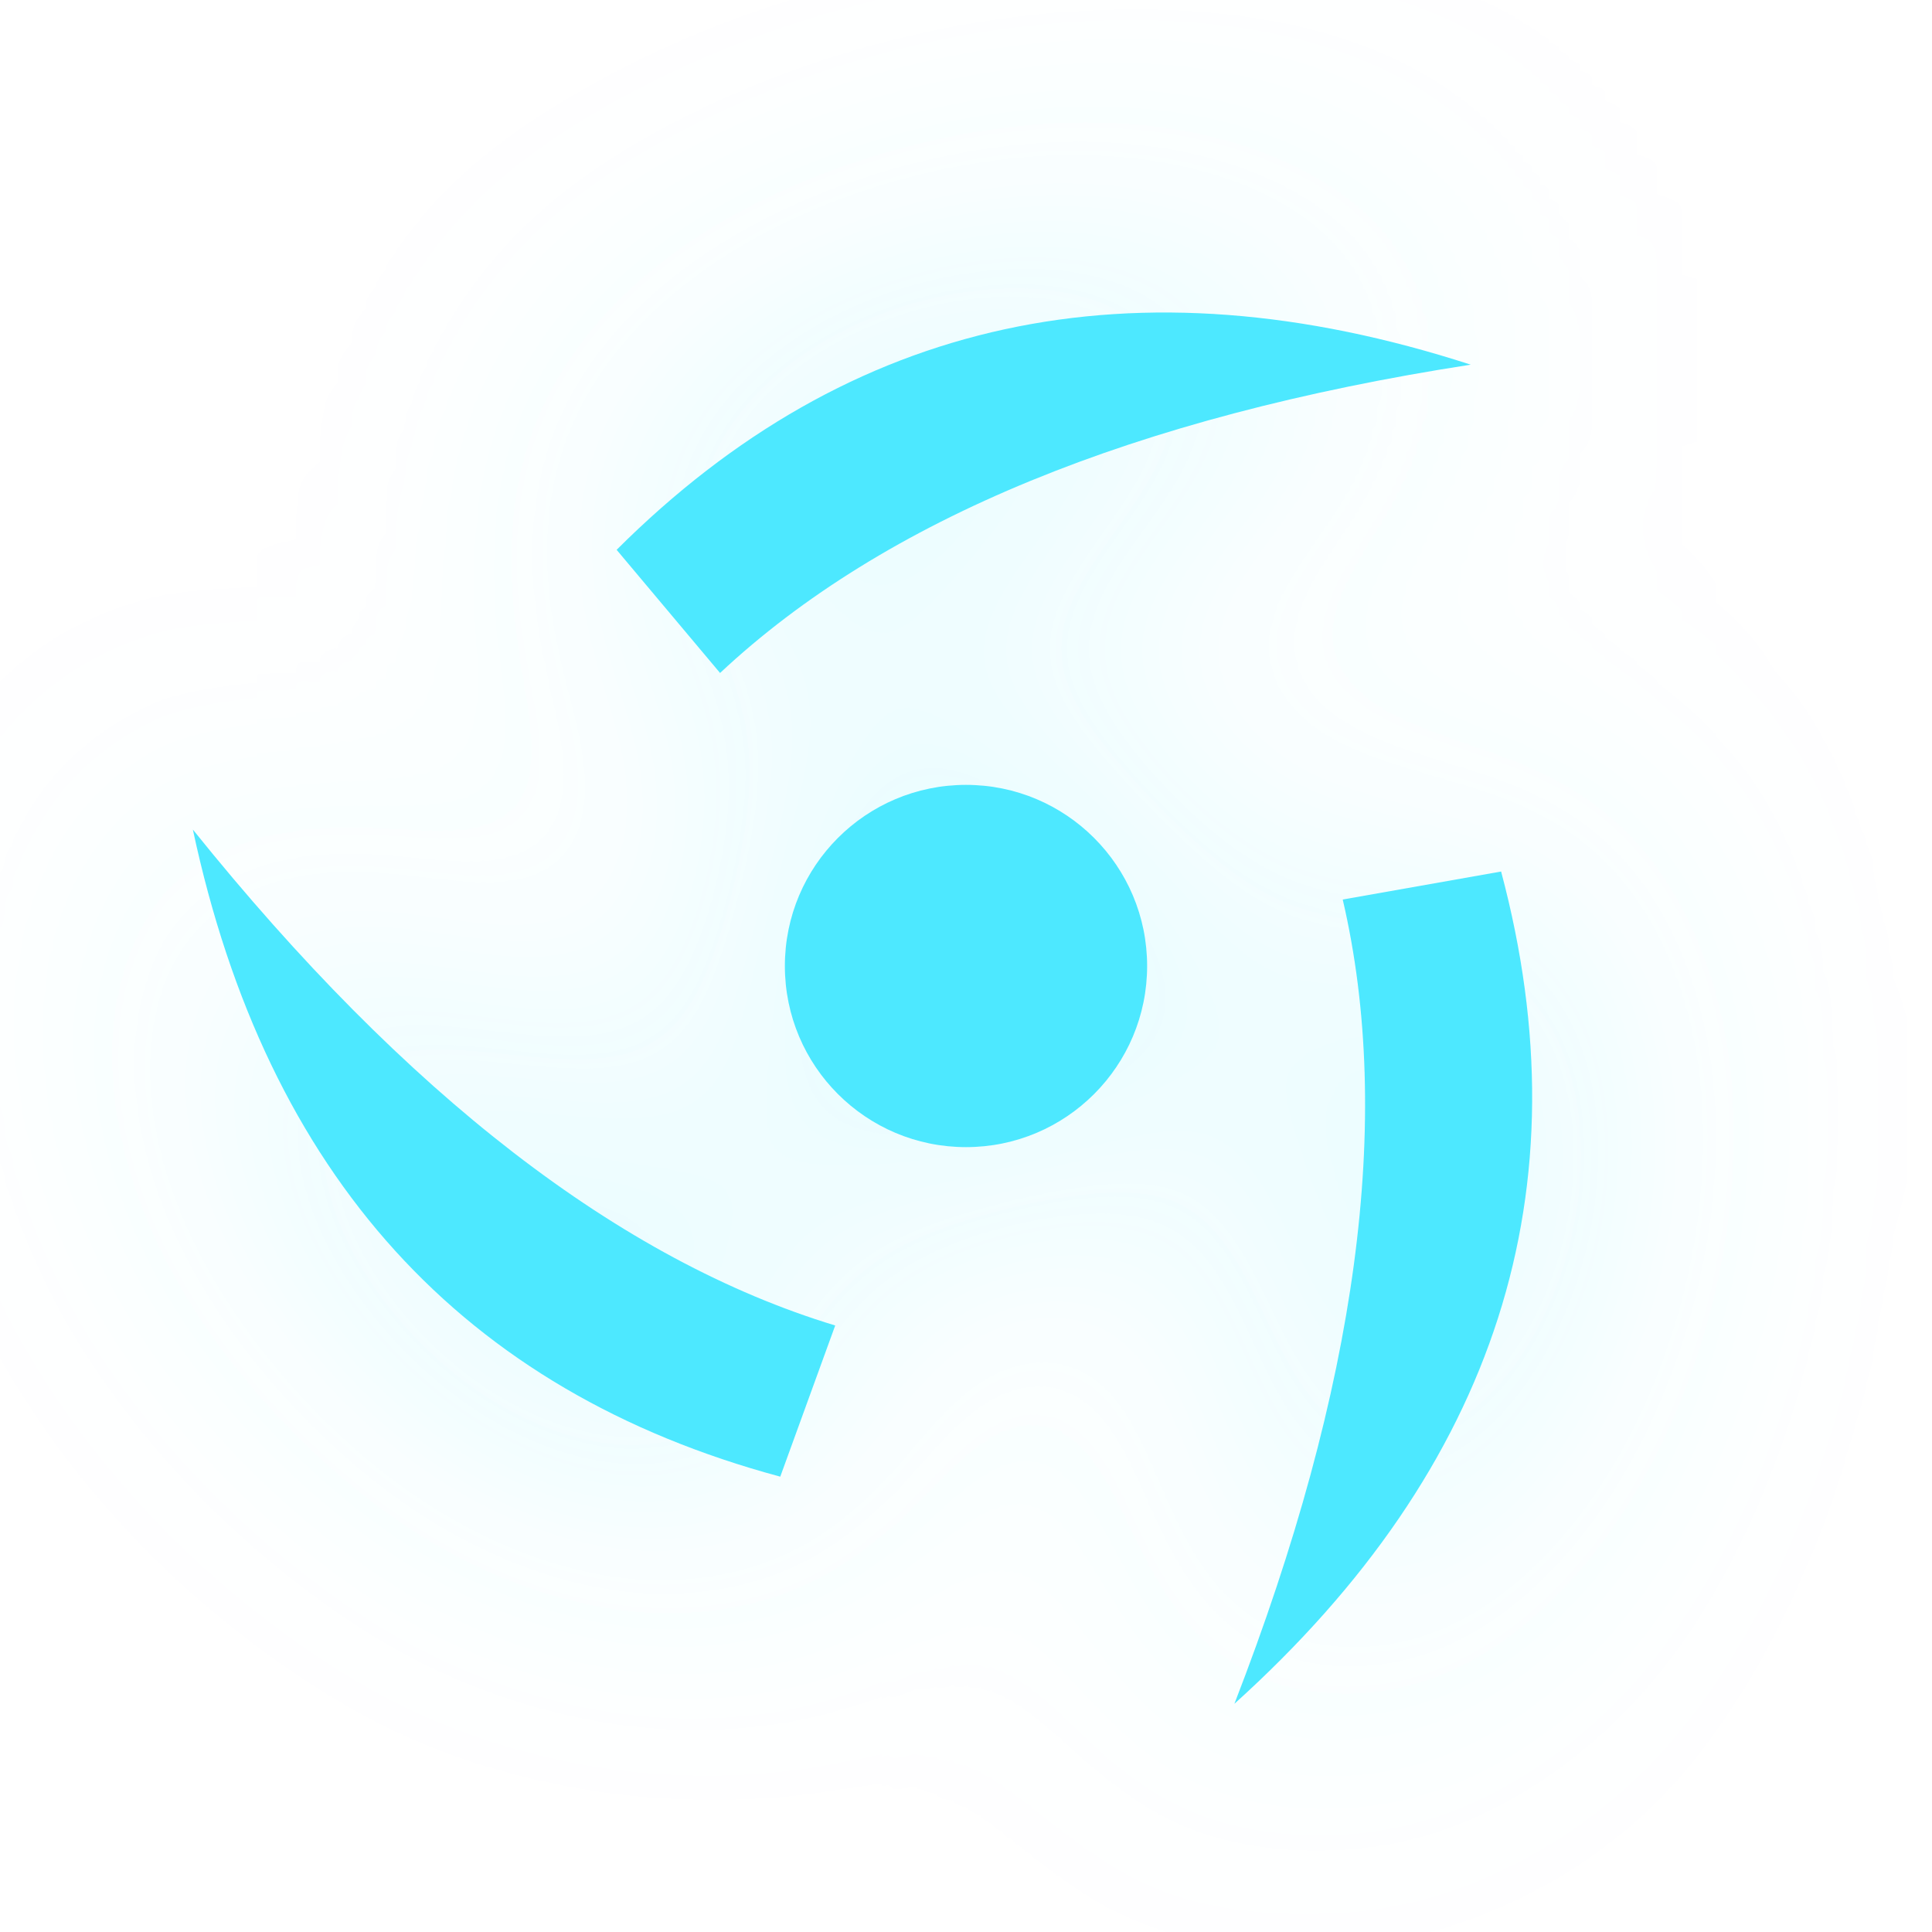
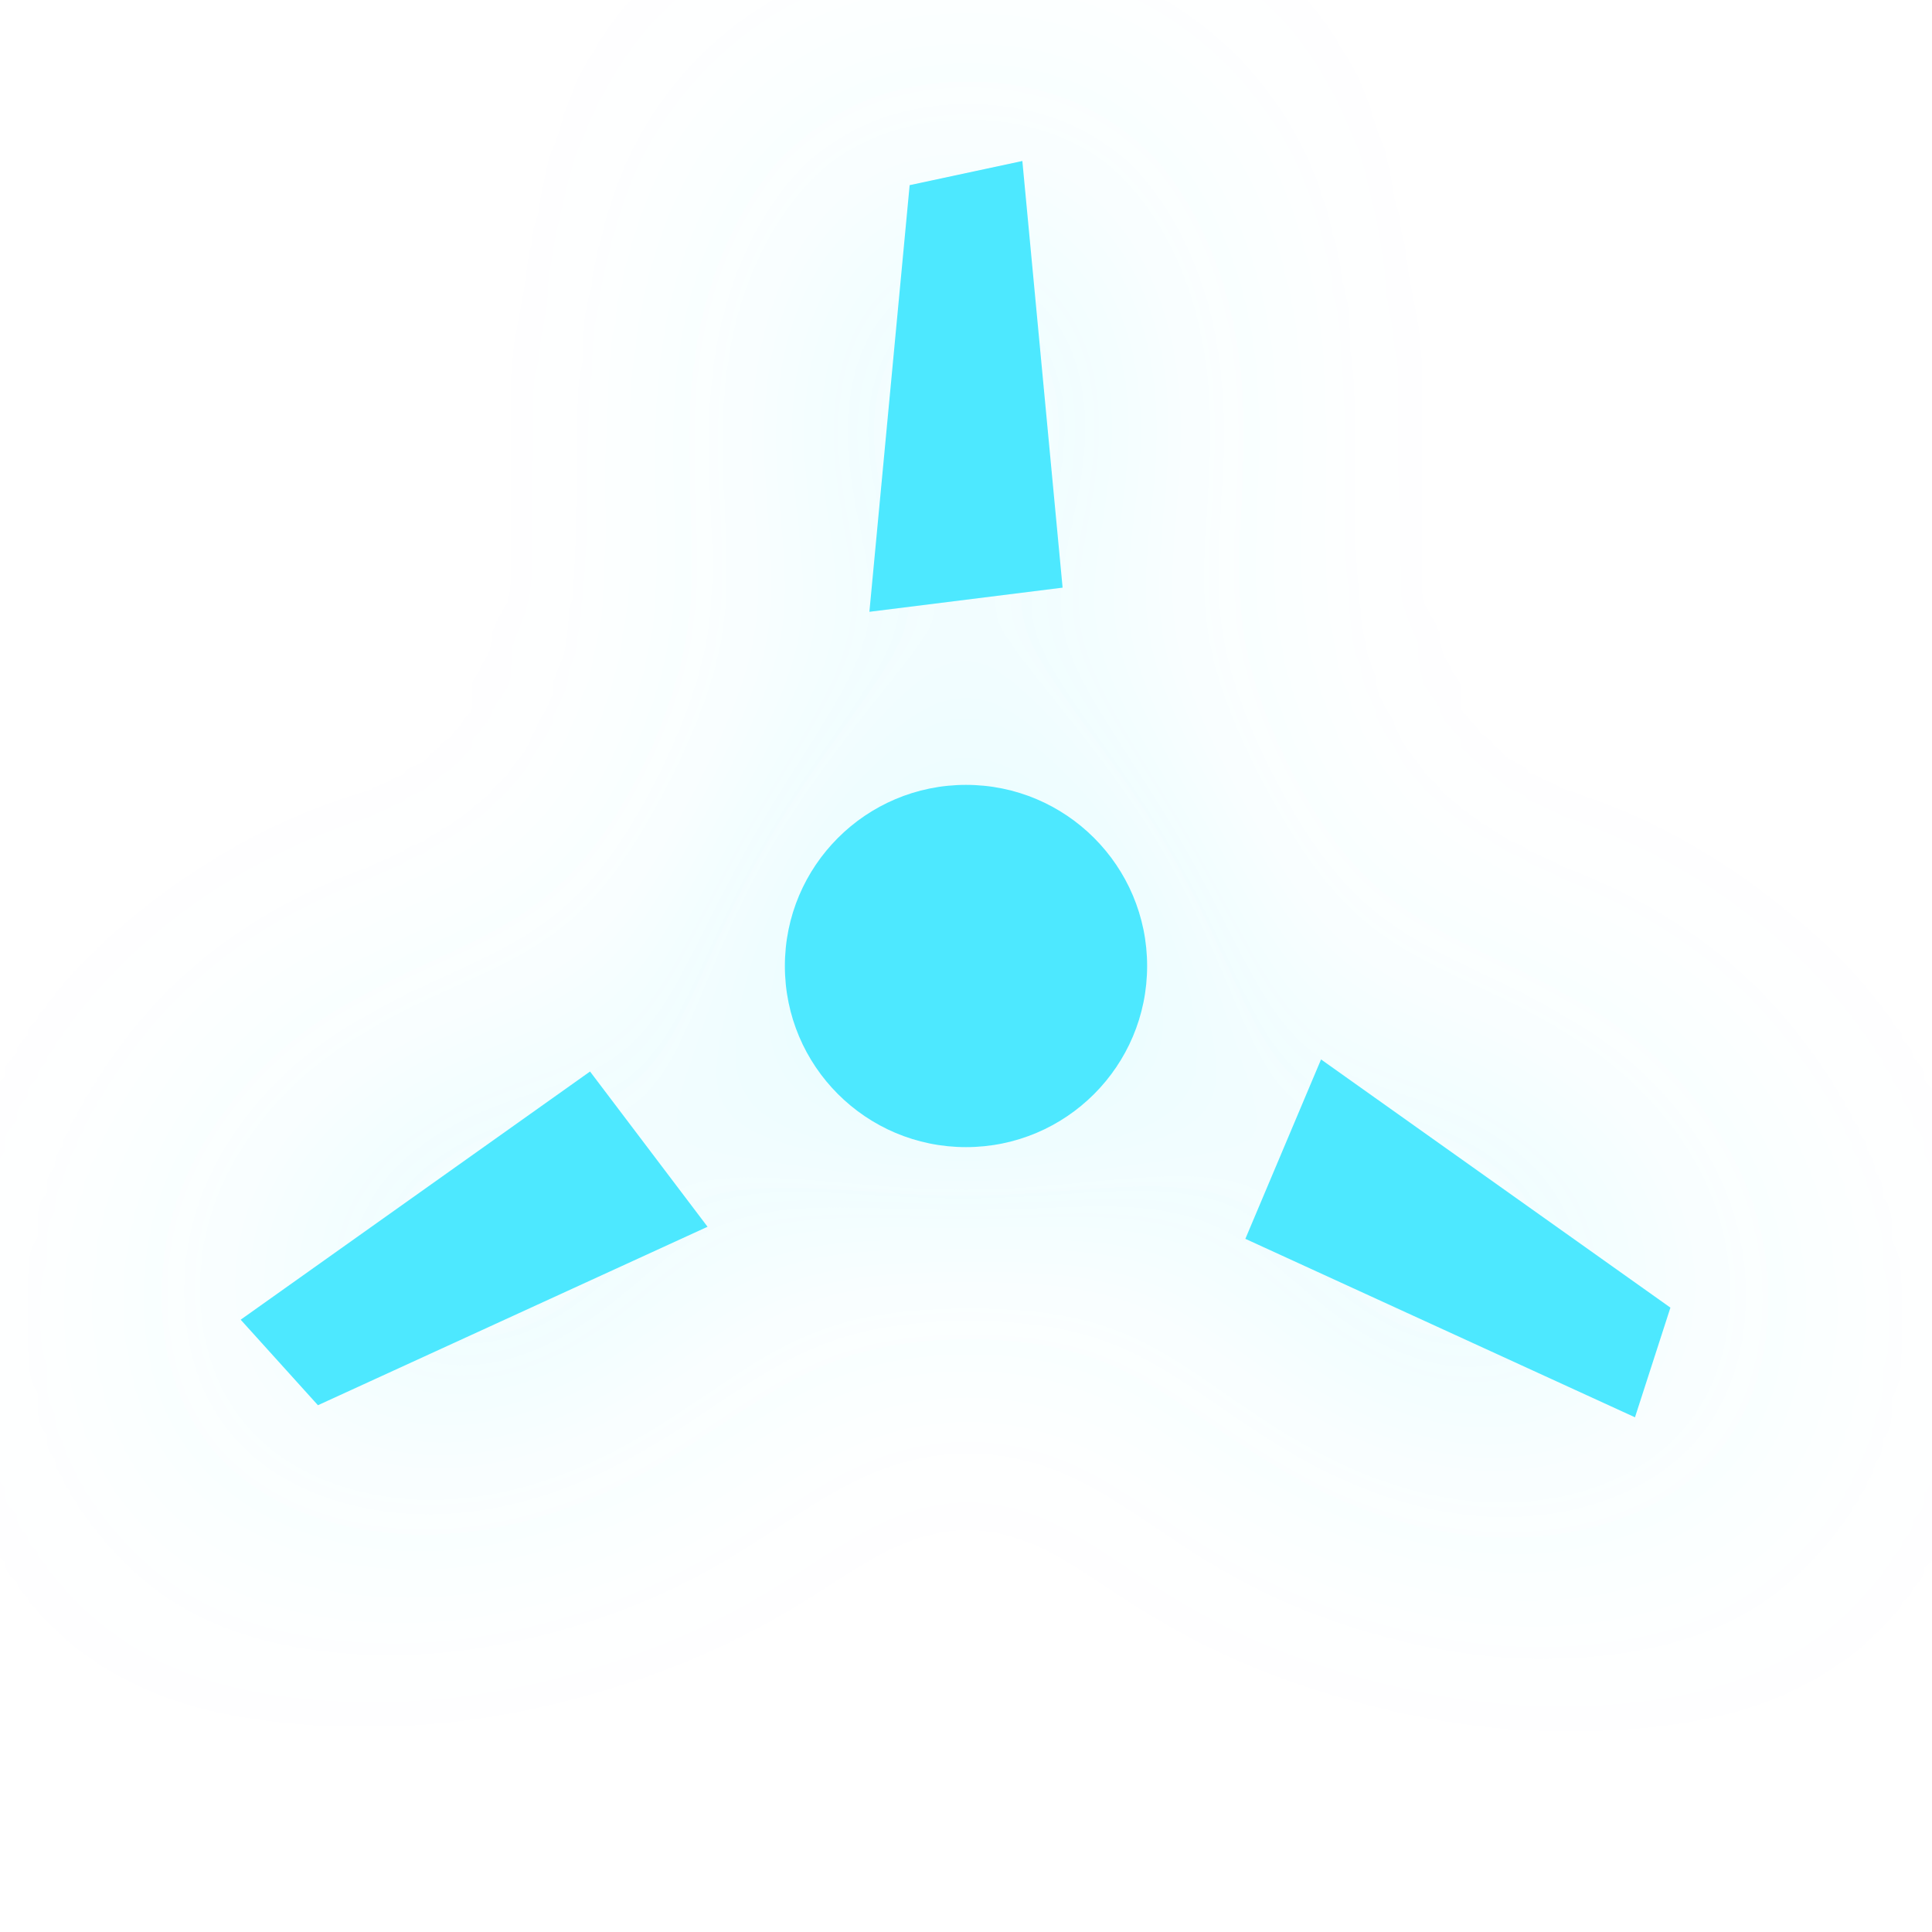
<svg xmlns="http://www.w3.org/2000/svg" width="56" height="56" viewBox="0 0 48 48" style="filter:drop-shadow(0 0 5px rgba(77,232,255,.3))">
  <g fill="#4de8ff">
    <circle cx="24" cy="24" r="4.5" />
-     <path d="M15.32,13.66 Q24,5 36.54,9.06 Q24,11 17.89,16.72 Z" />
-     <path d="M15.32,13.66 Q24,5 36.54,9.06 Q24,11 17.89,16.72 Z" transform="rotate(120 24 24)" />
-     <path d="M15.32,13.66 Q24,5 36.54,9.06 Q24,11 17.89,16.72 Z" transform="rotate(240 24 24)" />
+     <path d="M26.4,14.6 L25.4,4.0 L22.6,4.6 L21.6,15.2 Z" />
+     <path d="M26.4,14.6 L25.4,4.0 L22.6,4.6 L21.6,15.2 Z" transform="rotate(120 24 24)" />
+     <path d="M26.4,14.6 L25.4,4.0 L22.6,4.6 L21.6,15.2 Z" transform="rotate(240 24 24)" />
  </g>
</svg>
